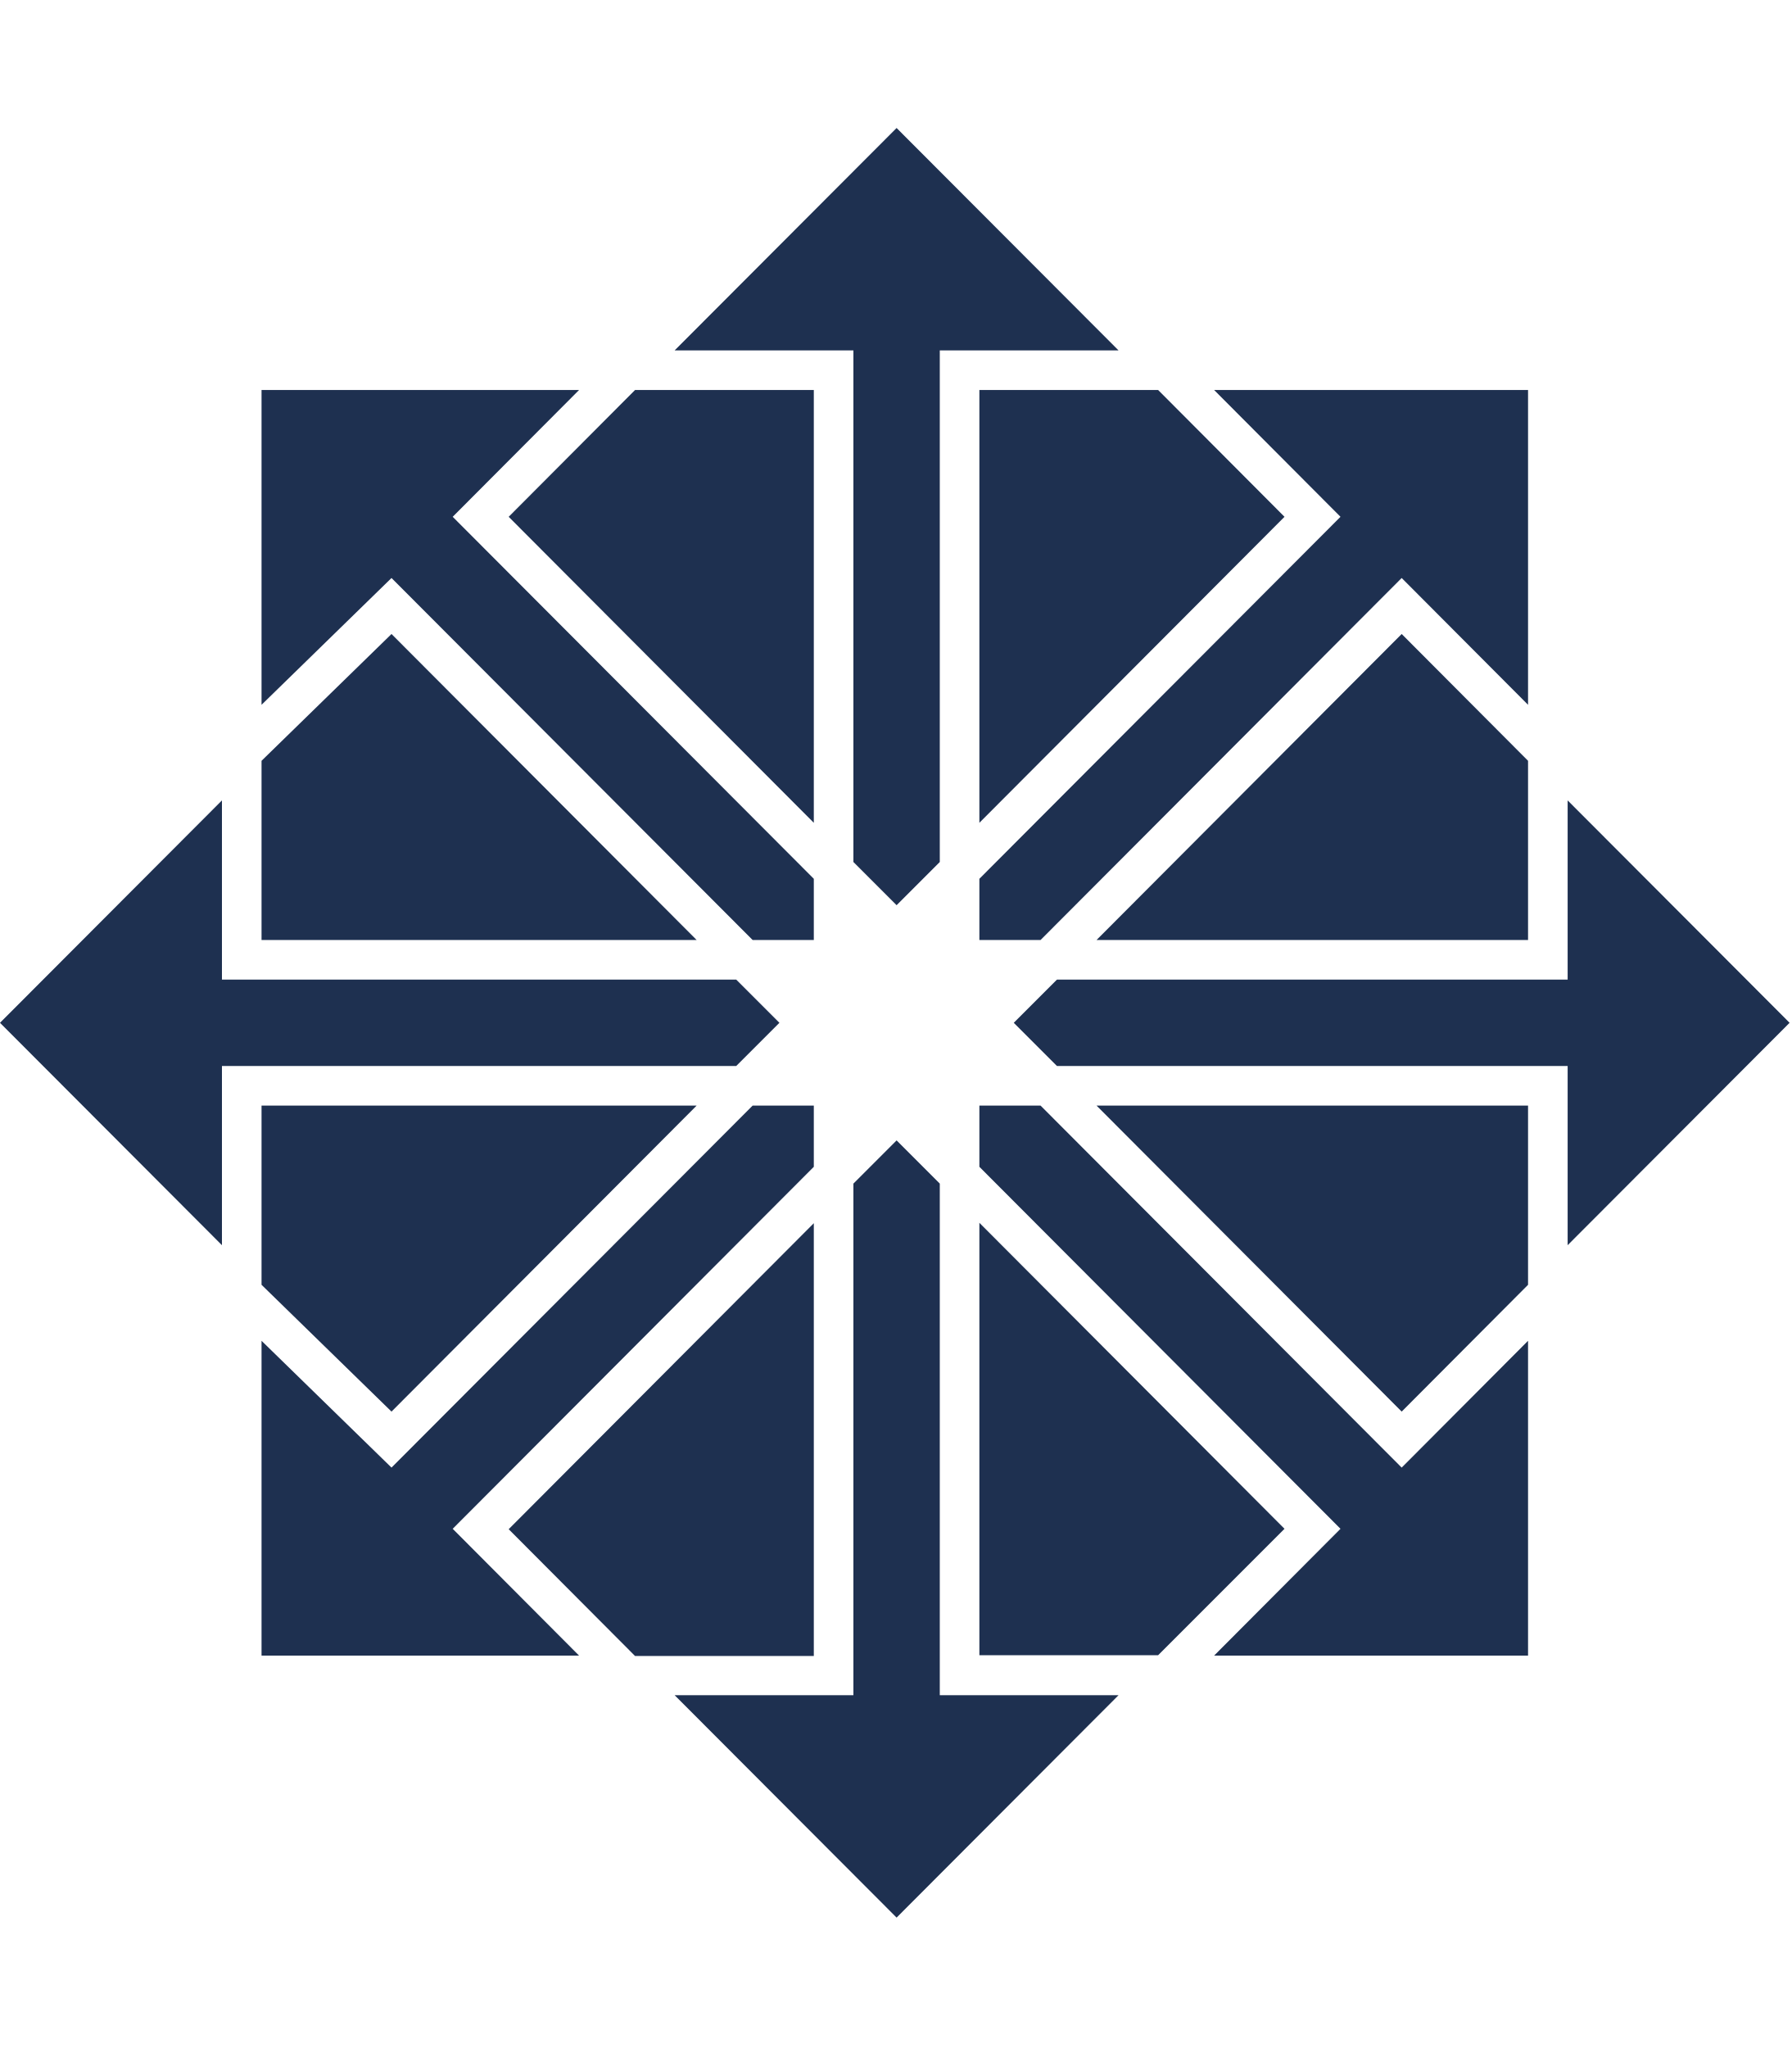
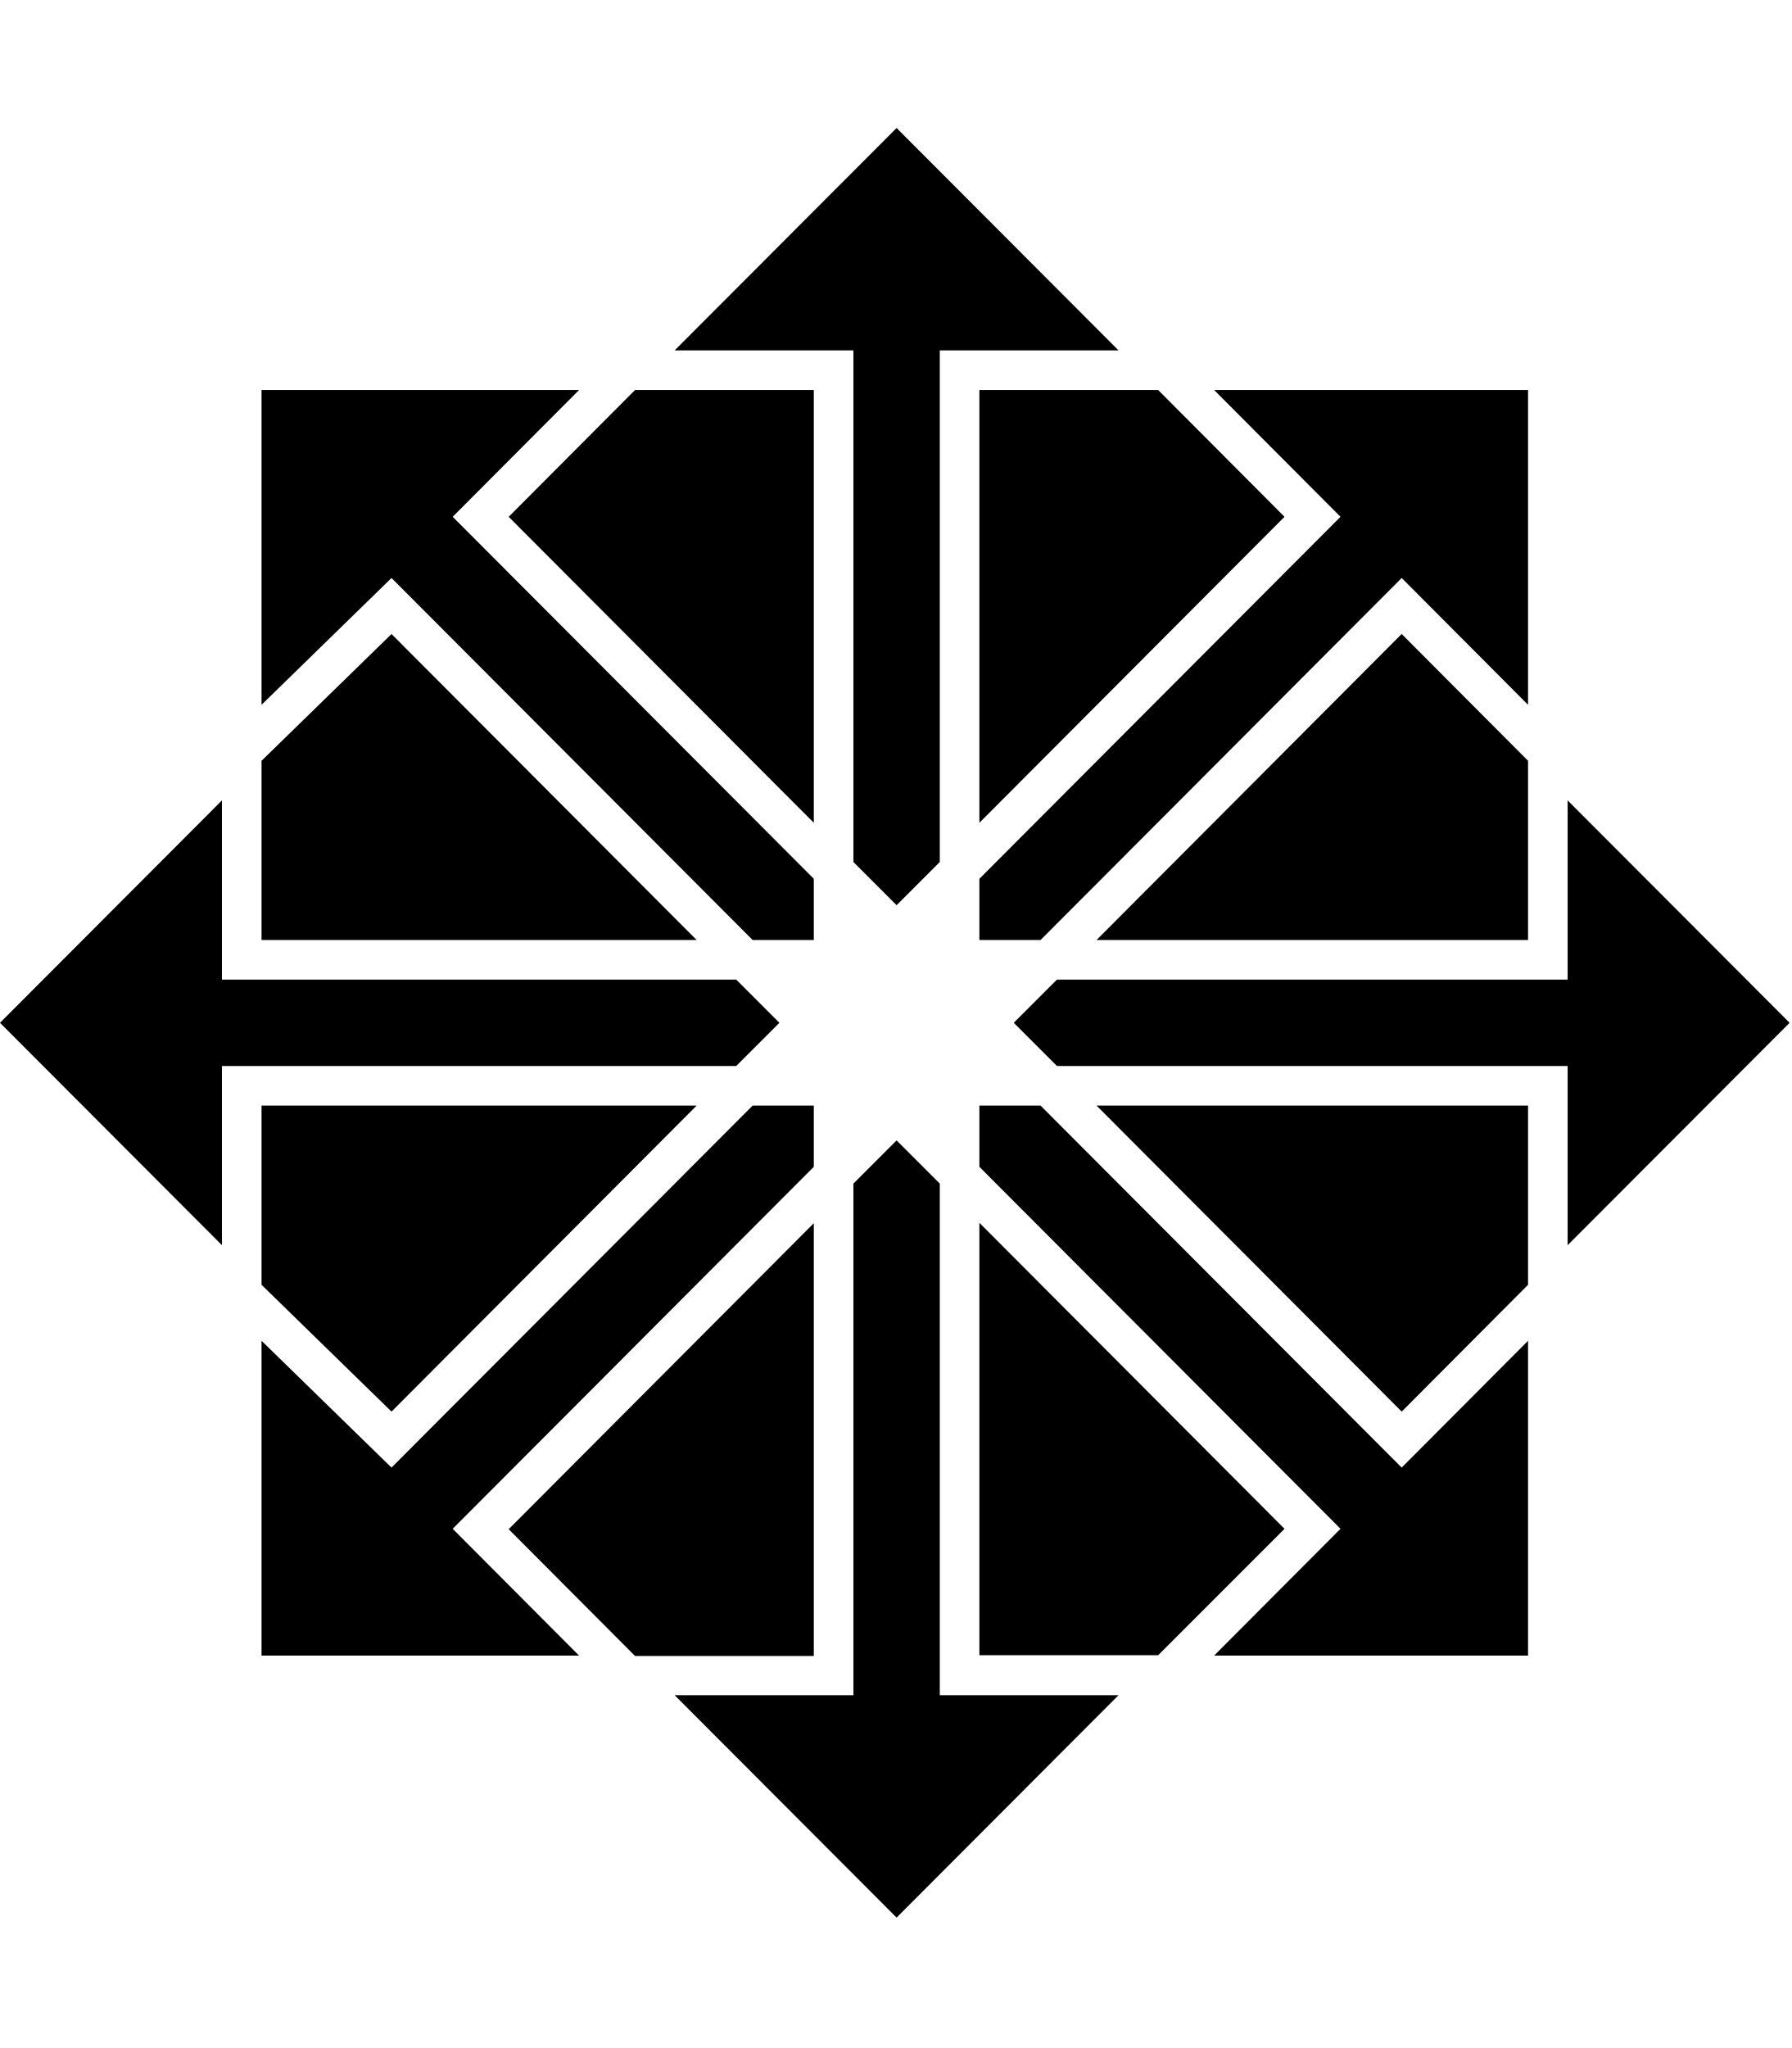
<svg xmlns="http://www.w3.org/2000/svg" height="16" width="14" viewBox="0 0 448 512">
-   <path opacity="1" fill="#1E3050" d="M289.6 97.5l31.6 31.7-76.3 76.5V97.5zm-162.4 31.7l76.3 76.5V97.5h-44.7zm41.5-41.6h44.7v127.9l10.8 10.8 10.8-10.8V87.6h44.7L224.2 32zm26.2 168.1l-10.8-10.8H55.5v-44.8L0 255.7l55.5 55.6v-44.8h128.6l10.8-10.8zm79.3-20.7h107.9v-44.8l-31.6-31.7zm173.3 20.7L392 200.1v44.8H264.3l-10.8 10.8 10.8 10.8H392v44.8l55.5-55.6zM65.4 176.2l32.5-31.7 90.3 90.5h15.3v-15.3l-90.3-90.5 31.6-31.7H65.4zm316.7-78.7h-78.5l31.6 31.7-90.3 90.5V235h15.3l90.3-90.5 31.6 31.7zM203.5 413.9V305.8l-76.3 76.5 31.6 31.7h44.7zM65.4 235h108.8l-76.3-76.5-32.5 31.7zm316.7 100.2l-31.6 31.7-90.3-90.5h-15.3v15.3l90.3 90.5-31.6 31.7h78.5zm0-58.8H274.2l76.3 76.5 31.6-31.7zm-60.9 105.8l-76.3-76.5v108.1h44.7zM97.9 352.9l76.3-76.5H65.4v44.8zm181.8 70.9H235V295.9l-10.8-10.8-10.8 10.8v127.9h-44.7l55.5 55.6zm-166.5-41.6l90.3-90.5v-15.3h-15.3l-90.3 90.5-32.5-31.7v78.7h79.4z" />
+   <path opacity="1" fill="#000000" d="M289.6 97.5l31.6 31.7-76.3 76.5V97.5zm-162.4 31.7l76.3 76.5V97.5h-44.7zm41.5-41.6h44.7v127.9l10.8 10.8 10.8-10.8V87.6h44.7L224.2 32zm26.2 168.1l-10.8-10.8H55.5v-44.8L0 255.7l55.5 55.6v-44.8h128.6l10.8-10.8zm79.3-20.7h107.9v-44.8l-31.6-31.7zm173.3 20.7L392 200.1v44.8H264.3l-10.8 10.8 10.8 10.8H392v44.8l55.5-55.6zM65.4 176.2l32.5-31.7 90.3 90.5h15.3v-15.3l-90.3-90.5 31.6-31.7H65.4zm316.7-78.7h-78.5l31.6 31.7-90.3 90.5V235h15.3l90.3-90.5 31.6 31.7zM203.5 413.9V305.8l-76.3 76.5 31.6 31.7h44.7zM65.4 235h108.8l-76.3-76.5-32.5 31.7zm316.7 100.2l-31.6 31.7-90.3-90.5h-15.3v15.3l90.3 90.5-31.6 31.7h78.5zm0-58.8H274.2l76.3 76.5 31.6-31.7zm-60.9 105.8l-76.3-76.5v108.1h44.7zM97.9 352.9l76.3-76.5H65.4v44.8zm181.8 70.9H235V295.9l-10.8-10.8-10.8 10.8v127.9h-44.7l55.5 55.6zm-166.5-41.6l90.3-90.5v-15.3h-15.3l-90.3 90.5-32.5-31.7v78.7h79.4z" />
</svg>
